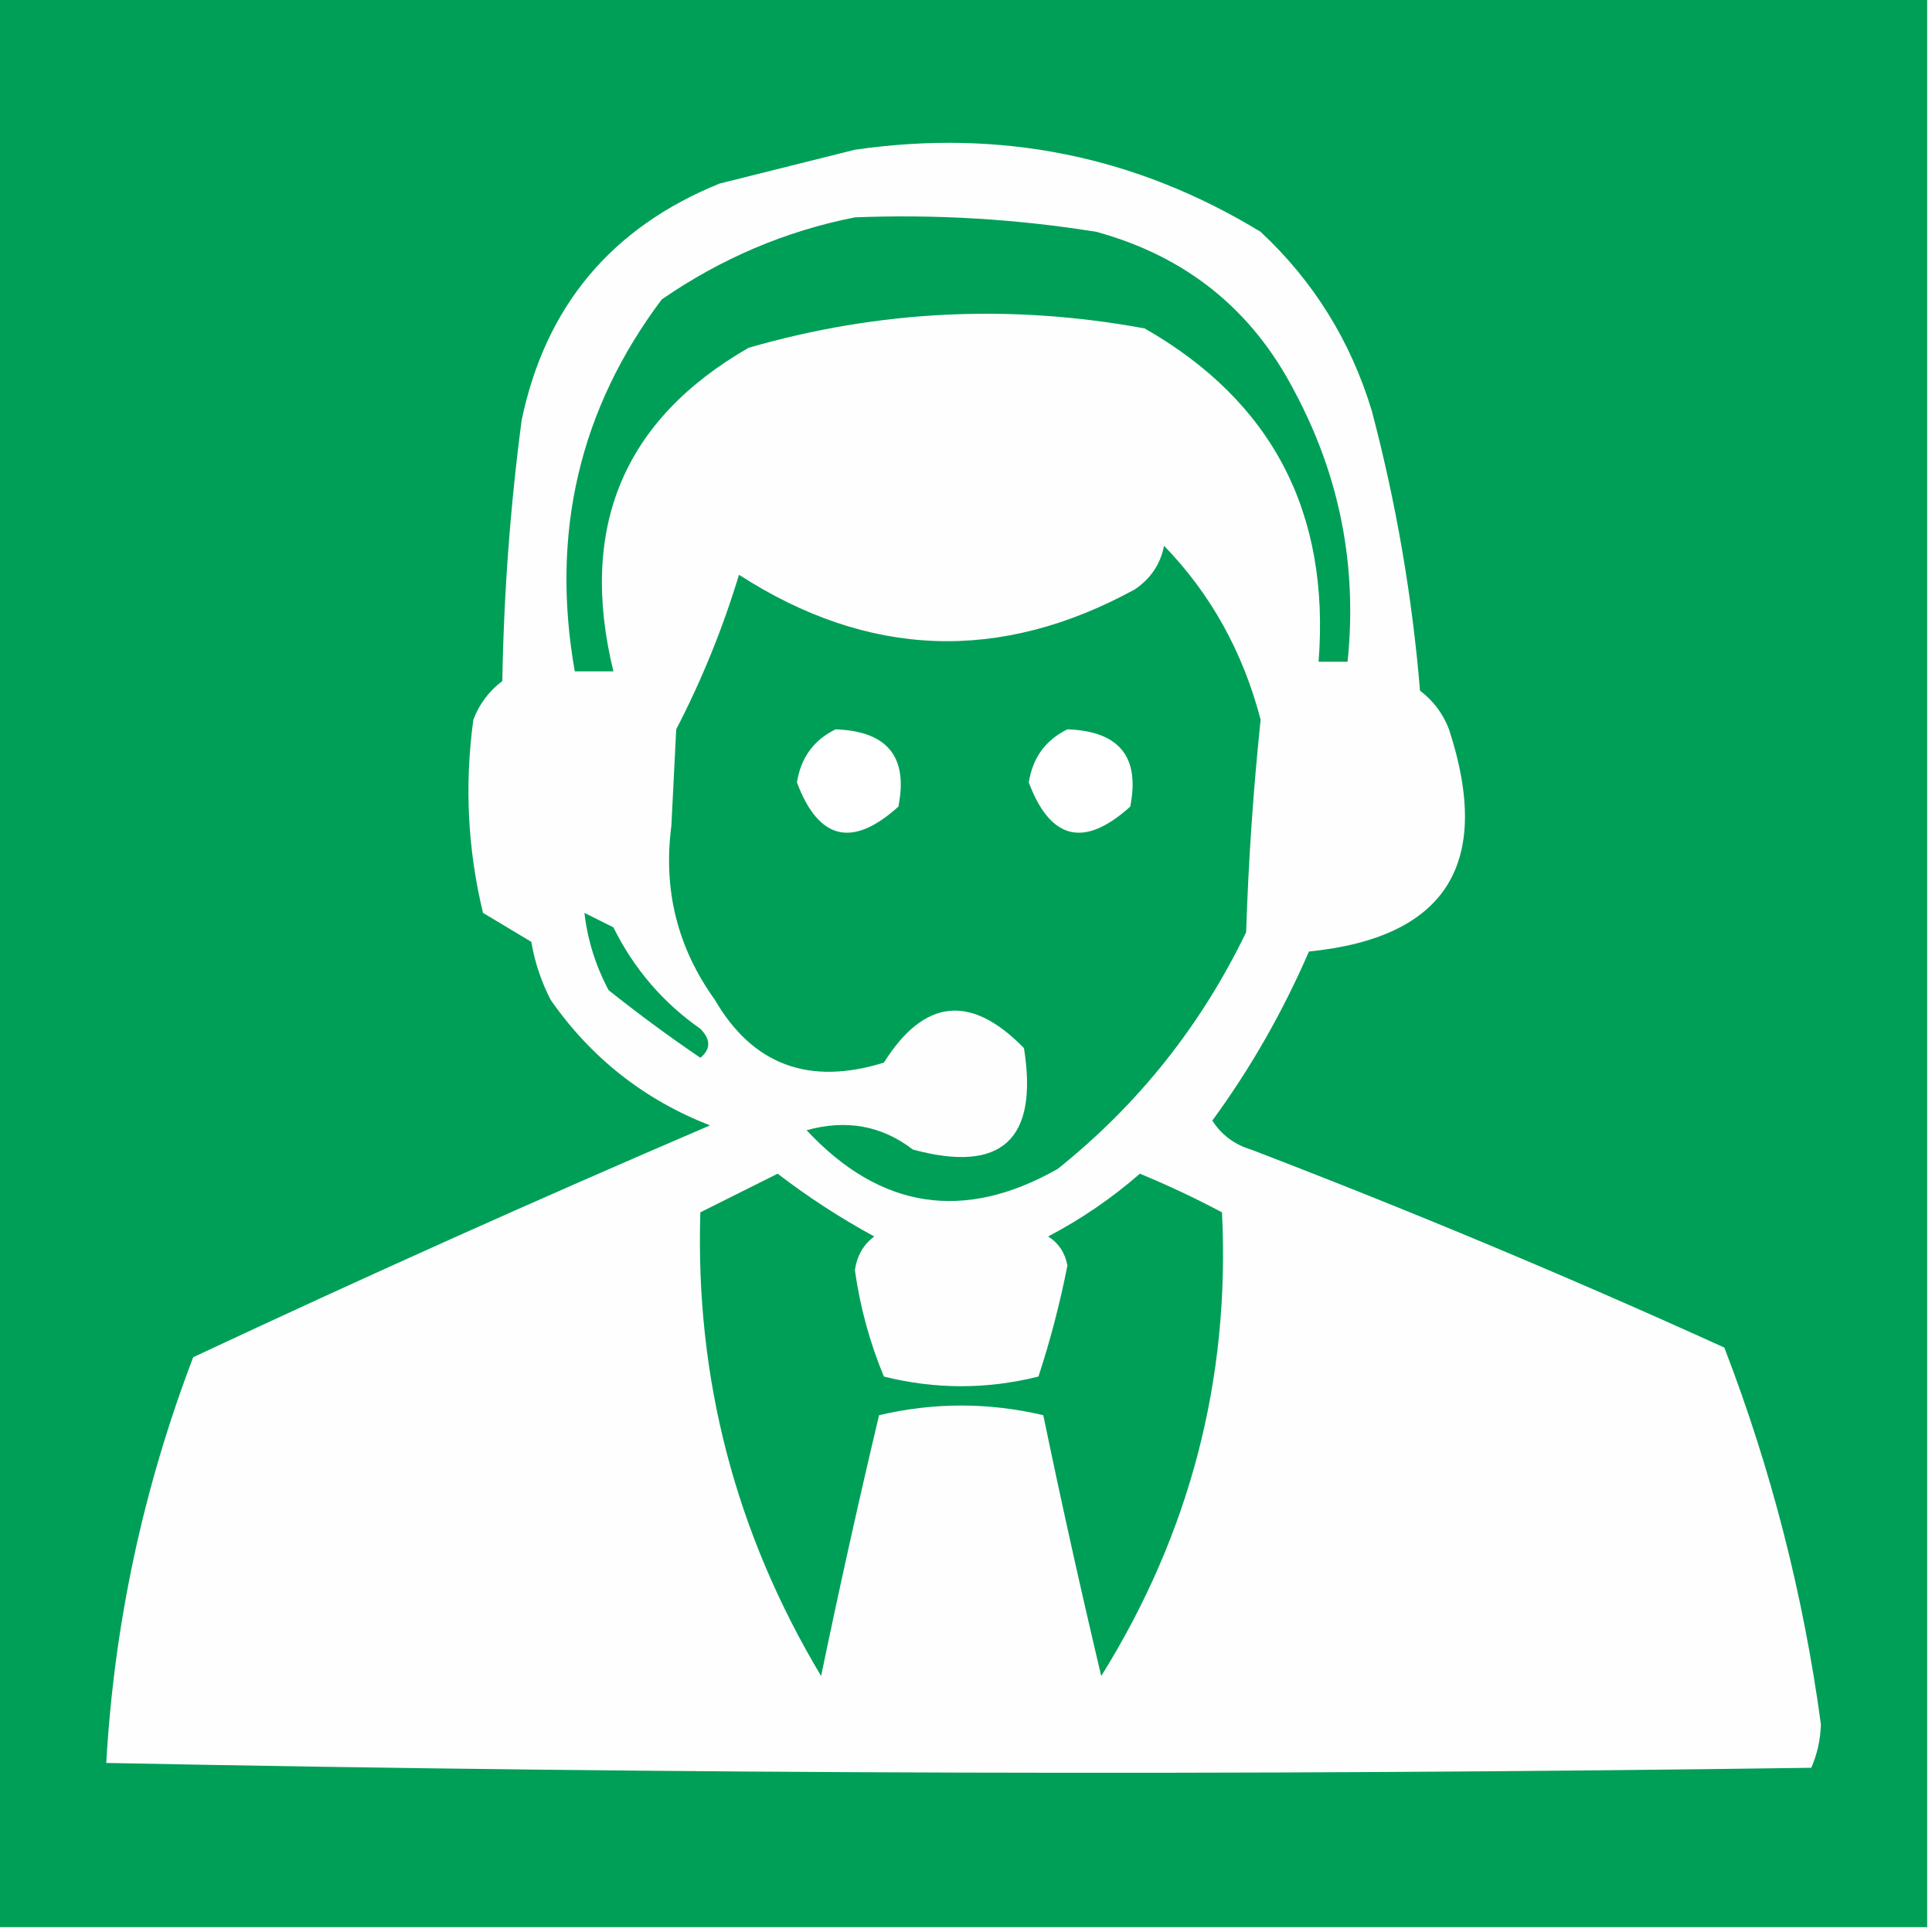
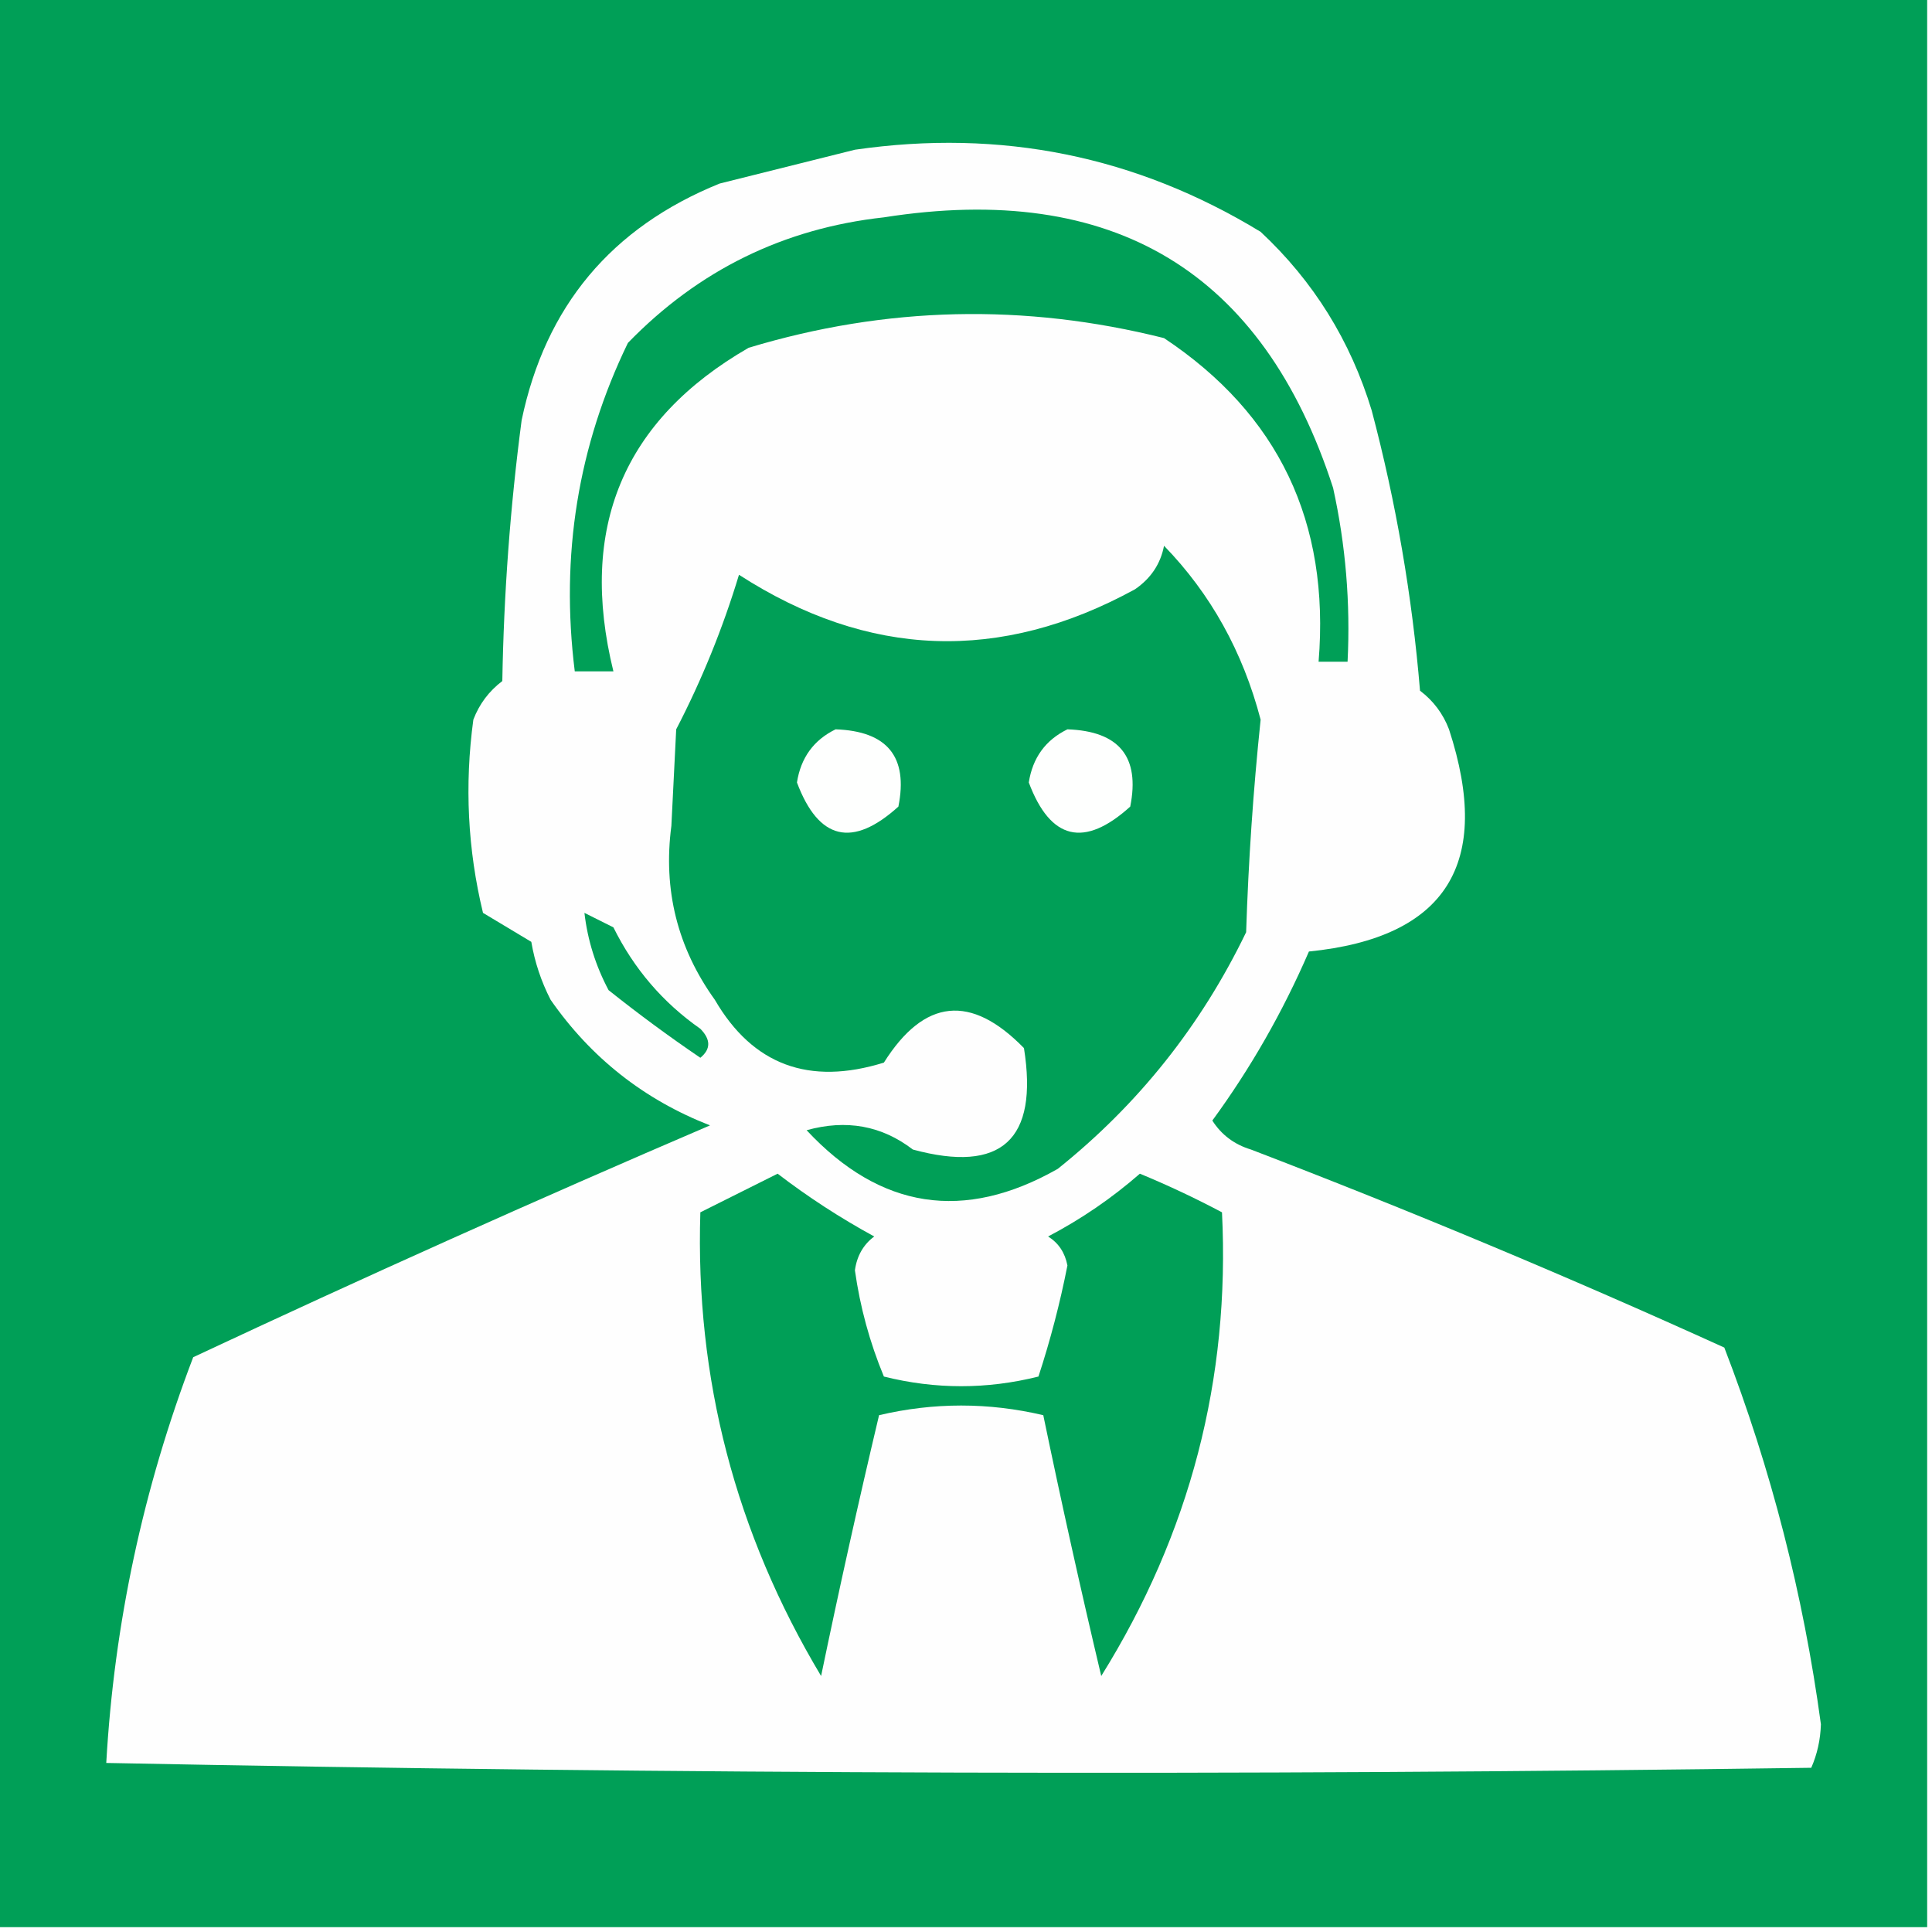
<svg xmlns="http://www.w3.org/2000/svg" version="1.1" width="200px" height="200px" style="shape-rendering:geometricPrecision; text-rendering:geometricPrecision; image-rendering:optimizeQuality; fill-rule:evenodd; clip-rule:evenodd">
  <g>
    <path style="opacity:1" fill="#009f57" d="M -0.5,-0.5 C 66.167,-0.5 132.833,-0.5 199.5,-0.5C 199.5,66.167 199.5,132.833 199.5,199.5C 132.833,199.5 66.167,199.5 -0.5,199.5C -0.5,132.833 -0.5,66.167 -0.5,-0.5 Z" />
  </g>
  <g>
    <path style="opacity:1" fill="#fefefe" d="M 88.5,15.5 C 103.603,13.311 117.603,16.144 130.5,24C 135.974,29.108 139.807,35.275 142,42.5C 144.519,52.018 146.185,61.684 147,71.5C 148.385,72.55 149.385,73.884 150,75.5C 154.547,89.406 149.713,97.073 135.5,98.5C 132.792,104.757 129.459,110.59 125.5,116C 126.444,117.477 127.777,118.477 129.5,119C 146.07,125.354 162.404,132.187 178.5,139.5C 183.351,152.08 186.684,165.08 188.5,178.5C 188.449,180.1 188.116,181.6 187.5,183C 128.596,183.831 69.763,183.664 11,182.5C 11.819,168.076 14.819,154.076 20,140.5C 37.666,132.219 55.499,124.219 73.5,116.5C 66.679,113.838 61.179,109.505 57,103.5C 56.027,101.608 55.36,99.608 55,97.5C 53.333,96.5 51.667,95.5 50,94.5C 48.414,87.943 48.08,81.276 49,74.5C 49.615,72.884 50.615,71.55 52,70.5C 52.154,61.45 52.82,52.45 54,43.5C 56.464,31.701 63.297,23.535 74.5,19C 79.295,17.801 83.962,16.634 88.5,15.5 Z" />
  </g>
  <g>
-     <path style="opacity:1" fill="#009f57" d="M 88.5,22.5 C 96.893,22.17 105.227,22.67 113.5,24C 122.785,26.547 129.619,32.047 134,40.5C 138.69,49.261 140.523,58.594 139.5,68.5C 138.5,68.5 137.5,68.5 136.5,68.5C 137.695,53.051 131.695,41.551 118.5,34C 104.638,31.443 90.972,32.11 77.5,36C 64.537,43.452 59.87,54.618 63.5,69.5C 62.167,69.5 60.833,69.5 59.5,69.5C 56.982,55.183 59.982,42.35 68.5,31C 74.653,26.752 81.319,23.918 88.5,22.5 Z" />
+     <path style="opacity:1" fill="#009f57" d="M 91.5,22.5 C 115.248,18.769 130.748,28.102 138,50.5C 139.304,56.423 139.804,62.423 139.5,68.5C 138.5,68.5 137.5,68.5 136.5,68.5C 137.686,54.045 132.353,42.878 120.5,35C 106.053,31.373 91.72,31.706 77.5,36C 64.516,43.489 59.849,54.656 63.5,69.5C 62.167,69.5 60.833,69.5 59.5,69.5C 58,57.489 59.833,46.156 65,35.5C 72.302,27.973 81.135,23.639 91.5,22.5 Z" />
  </g>
  <g>
    <path style="opacity:1" fill="#009f57" d="M 120.5,56.5 C 125.329,61.475 128.662,67.475 130.5,74.5C 129.735,81.805 129.235,89.138 129,96.5C 124.341,106.156 117.841,114.323 109.5,121C 99.794,126.514 91.127,125.18 83.5,117C 87.609,115.857 91.276,116.523 94.5,119C 103.677,121.492 107.511,117.992 106,108.5C 100.512,102.865 95.678,103.365 91.5,110C 83.759,112.41 77.925,110.243 74,103.5C 70.128,98.109 68.628,92.109 69.5,85.5C 69.667,82.167 69.833,78.833 70,75.5C 72.648,70.395 74.815,65.062 76.5,59.5C 89.882,68.137 103.549,68.637 117.5,61C 119.141,59.871 120.141,58.371 120.5,56.5 Z" />
  </g>
  <g>
    <path style="opacity:1" fill="#fefffe" d="M 86.5,75.5 C 91.863,75.688 94.03,78.355 93,83.5C 88.239,87.8 84.739,86.967 82.5,81C 82.901,78.44 84.234,76.607 86.5,75.5 Z" />
  </g>
  <g>
    <path style="opacity:1" fill="#fefffe" d="M 110.5,75.5 C 115.863,75.688 118.03,78.355 117,83.5C 112.239,87.8 108.739,86.967 106.5,81C 106.901,78.44 108.234,76.607 110.5,75.5 Z" />
  </g>
  <g>
    <path style="opacity:1" fill="#009f57" d="M 60.5,94.5 C 61.473,94.987 62.473,95.487 63.5,96C 65.623,100.287 68.623,103.787 72.5,106.5C 73.59,107.609 73.59,108.609 72.5,109.5C 69.244,107.289 66.078,104.955 63,102.5C 61.659,99.978 60.826,97.311 60.5,94.5 Z" />
  </g>
  <g>
    <path style="opacity:1" fill="#009f57" d="M 80.5,121.5 C 83.634,123.905 86.968,126.072 90.5,128C 89.376,128.839 88.709,130.006 88.5,131.5C 89.033,135.298 90.033,138.965 91.5,142.5C 96.833,143.833 102.167,143.833 107.5,142.5C 108.733,138.734 109.733,134.901 110.5,131C 110.245,129.674 109.578,128.674 108.5,128C 111.927,126.204 115.094,124.037 118,121.5C 120.878,122.689 123.712,124.022 126.5,125.5C 127.353,142.754 123.186,158.754 114,173.5C 111.872,164.529 109.872,155.529 108,146.5C 102.333,145.167 96.667,145.167 91,146.5C 88.872,155.471 86.872,164.471 85,173.5C 76.127,158.671 71.96,142.671 72.5,125.5C 75.258,124.121 77.925,122.787 80.5,121.5 Z" />
  </g>
</svg>
